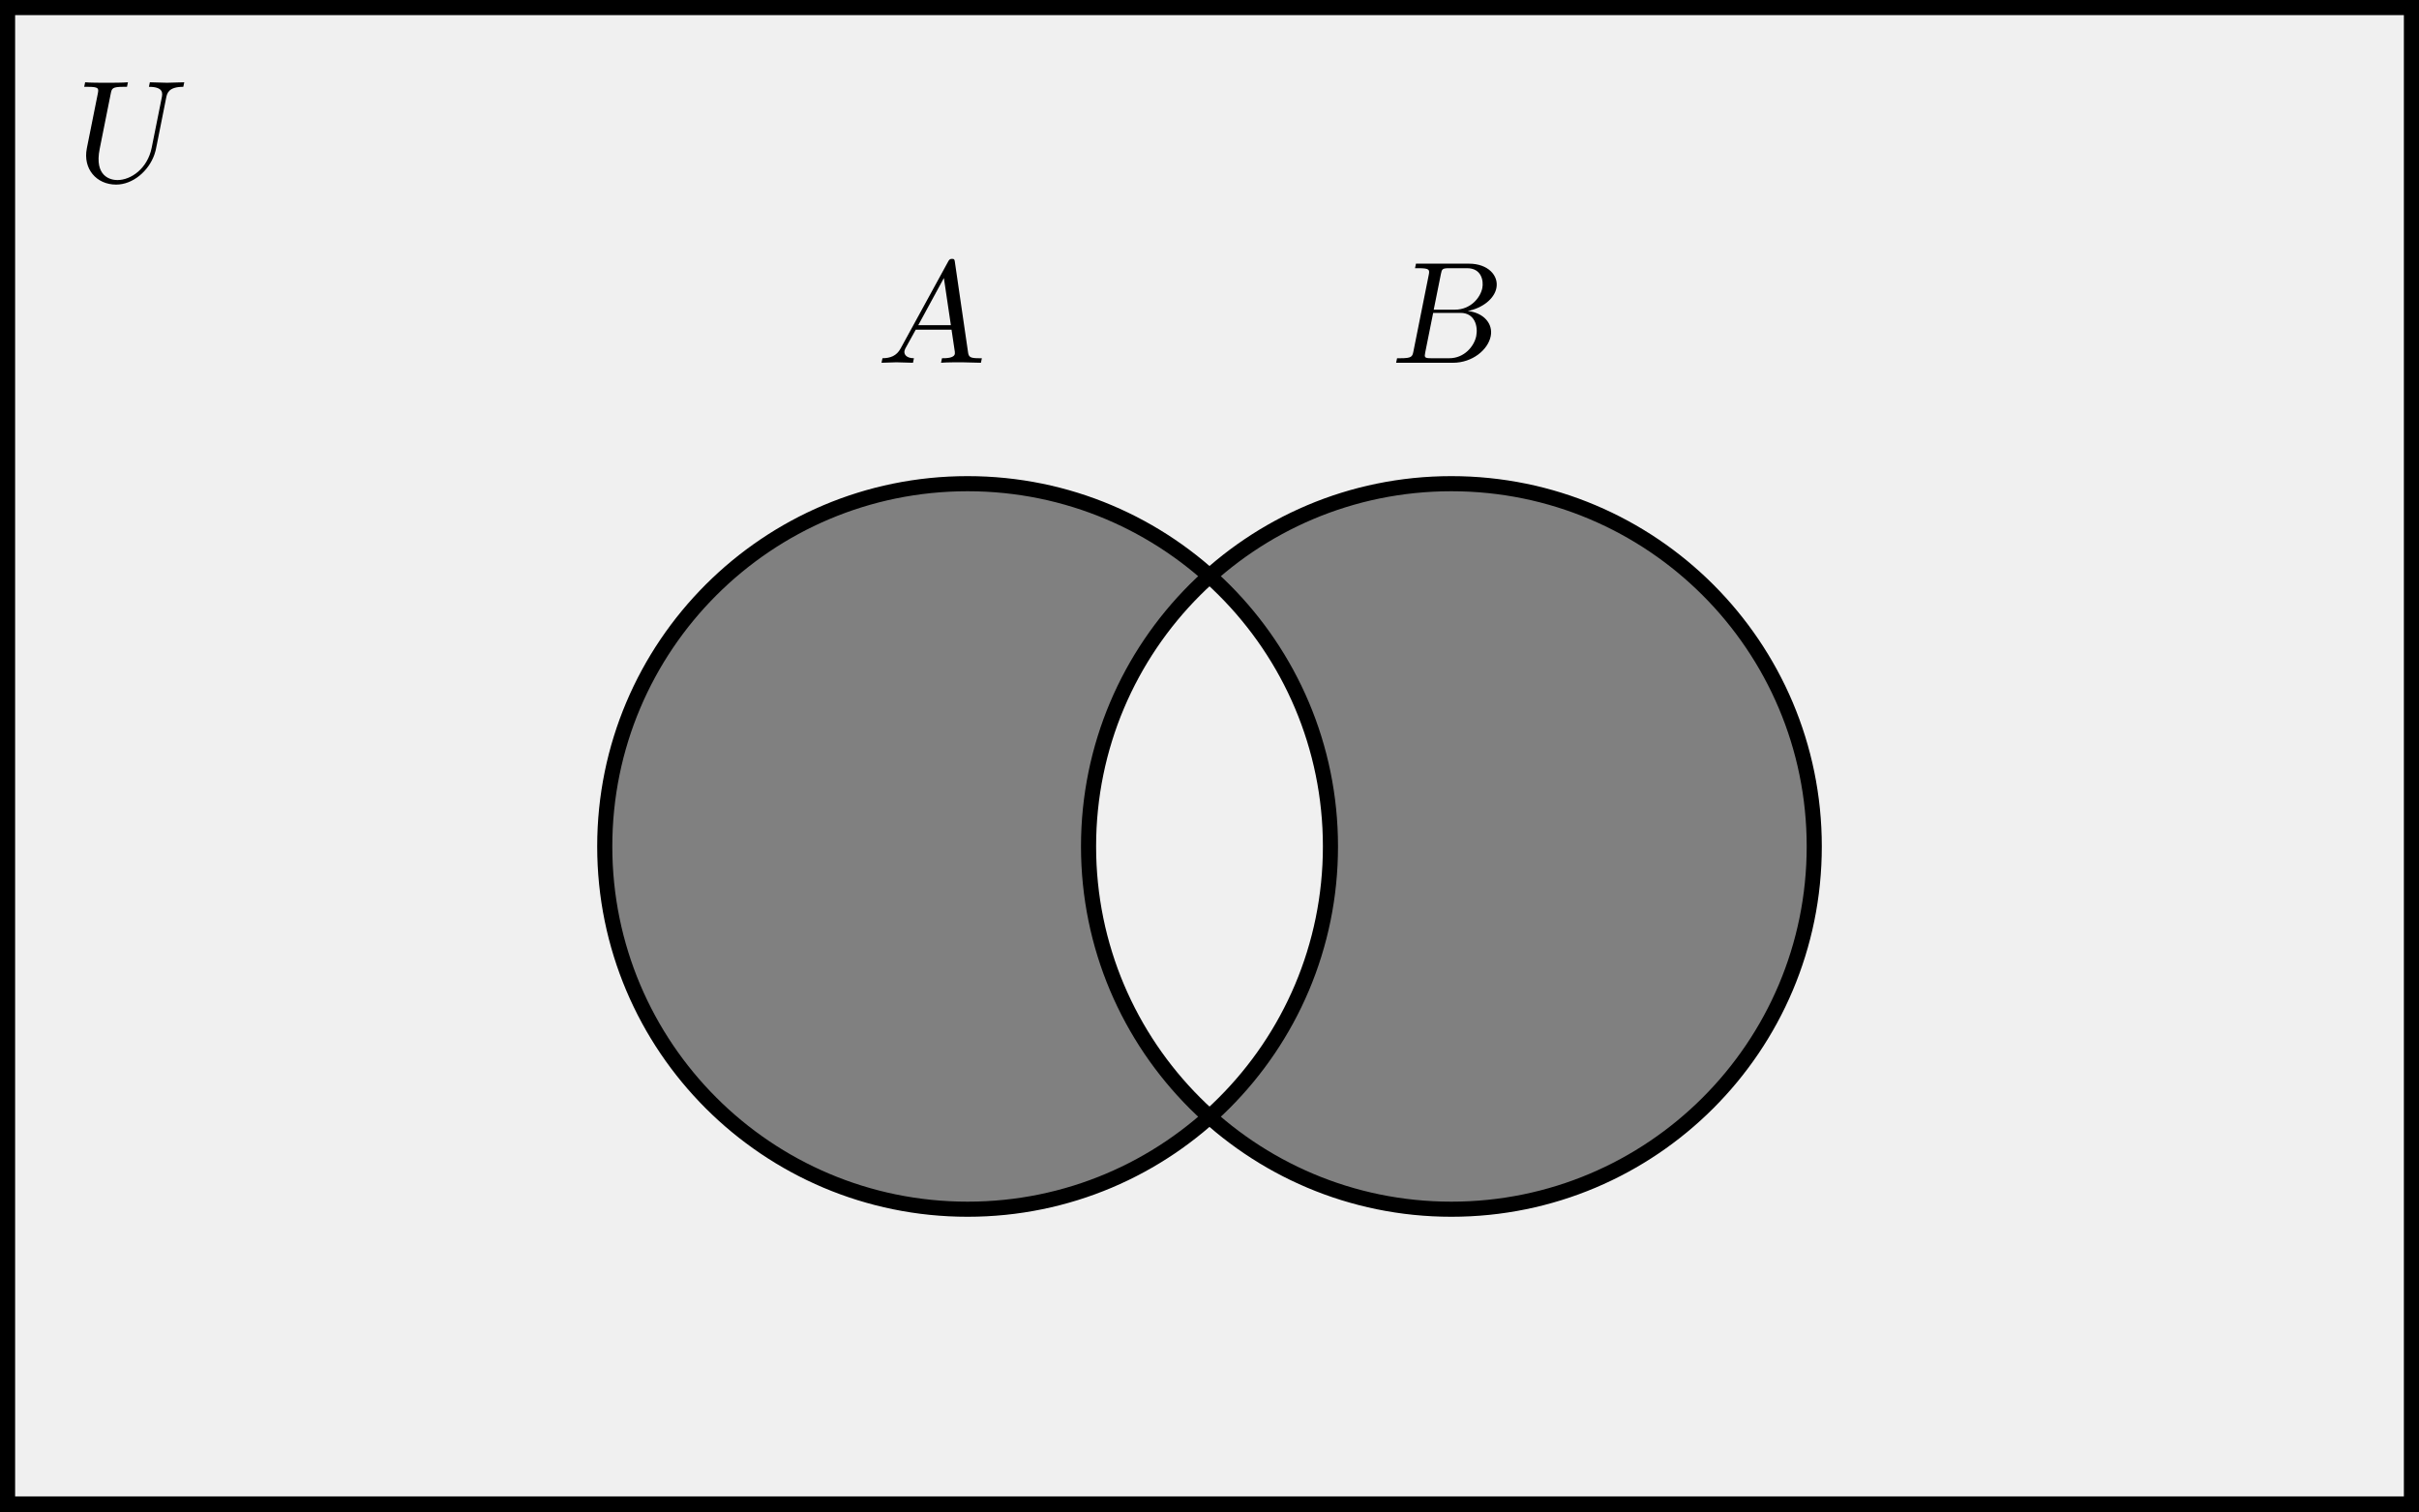
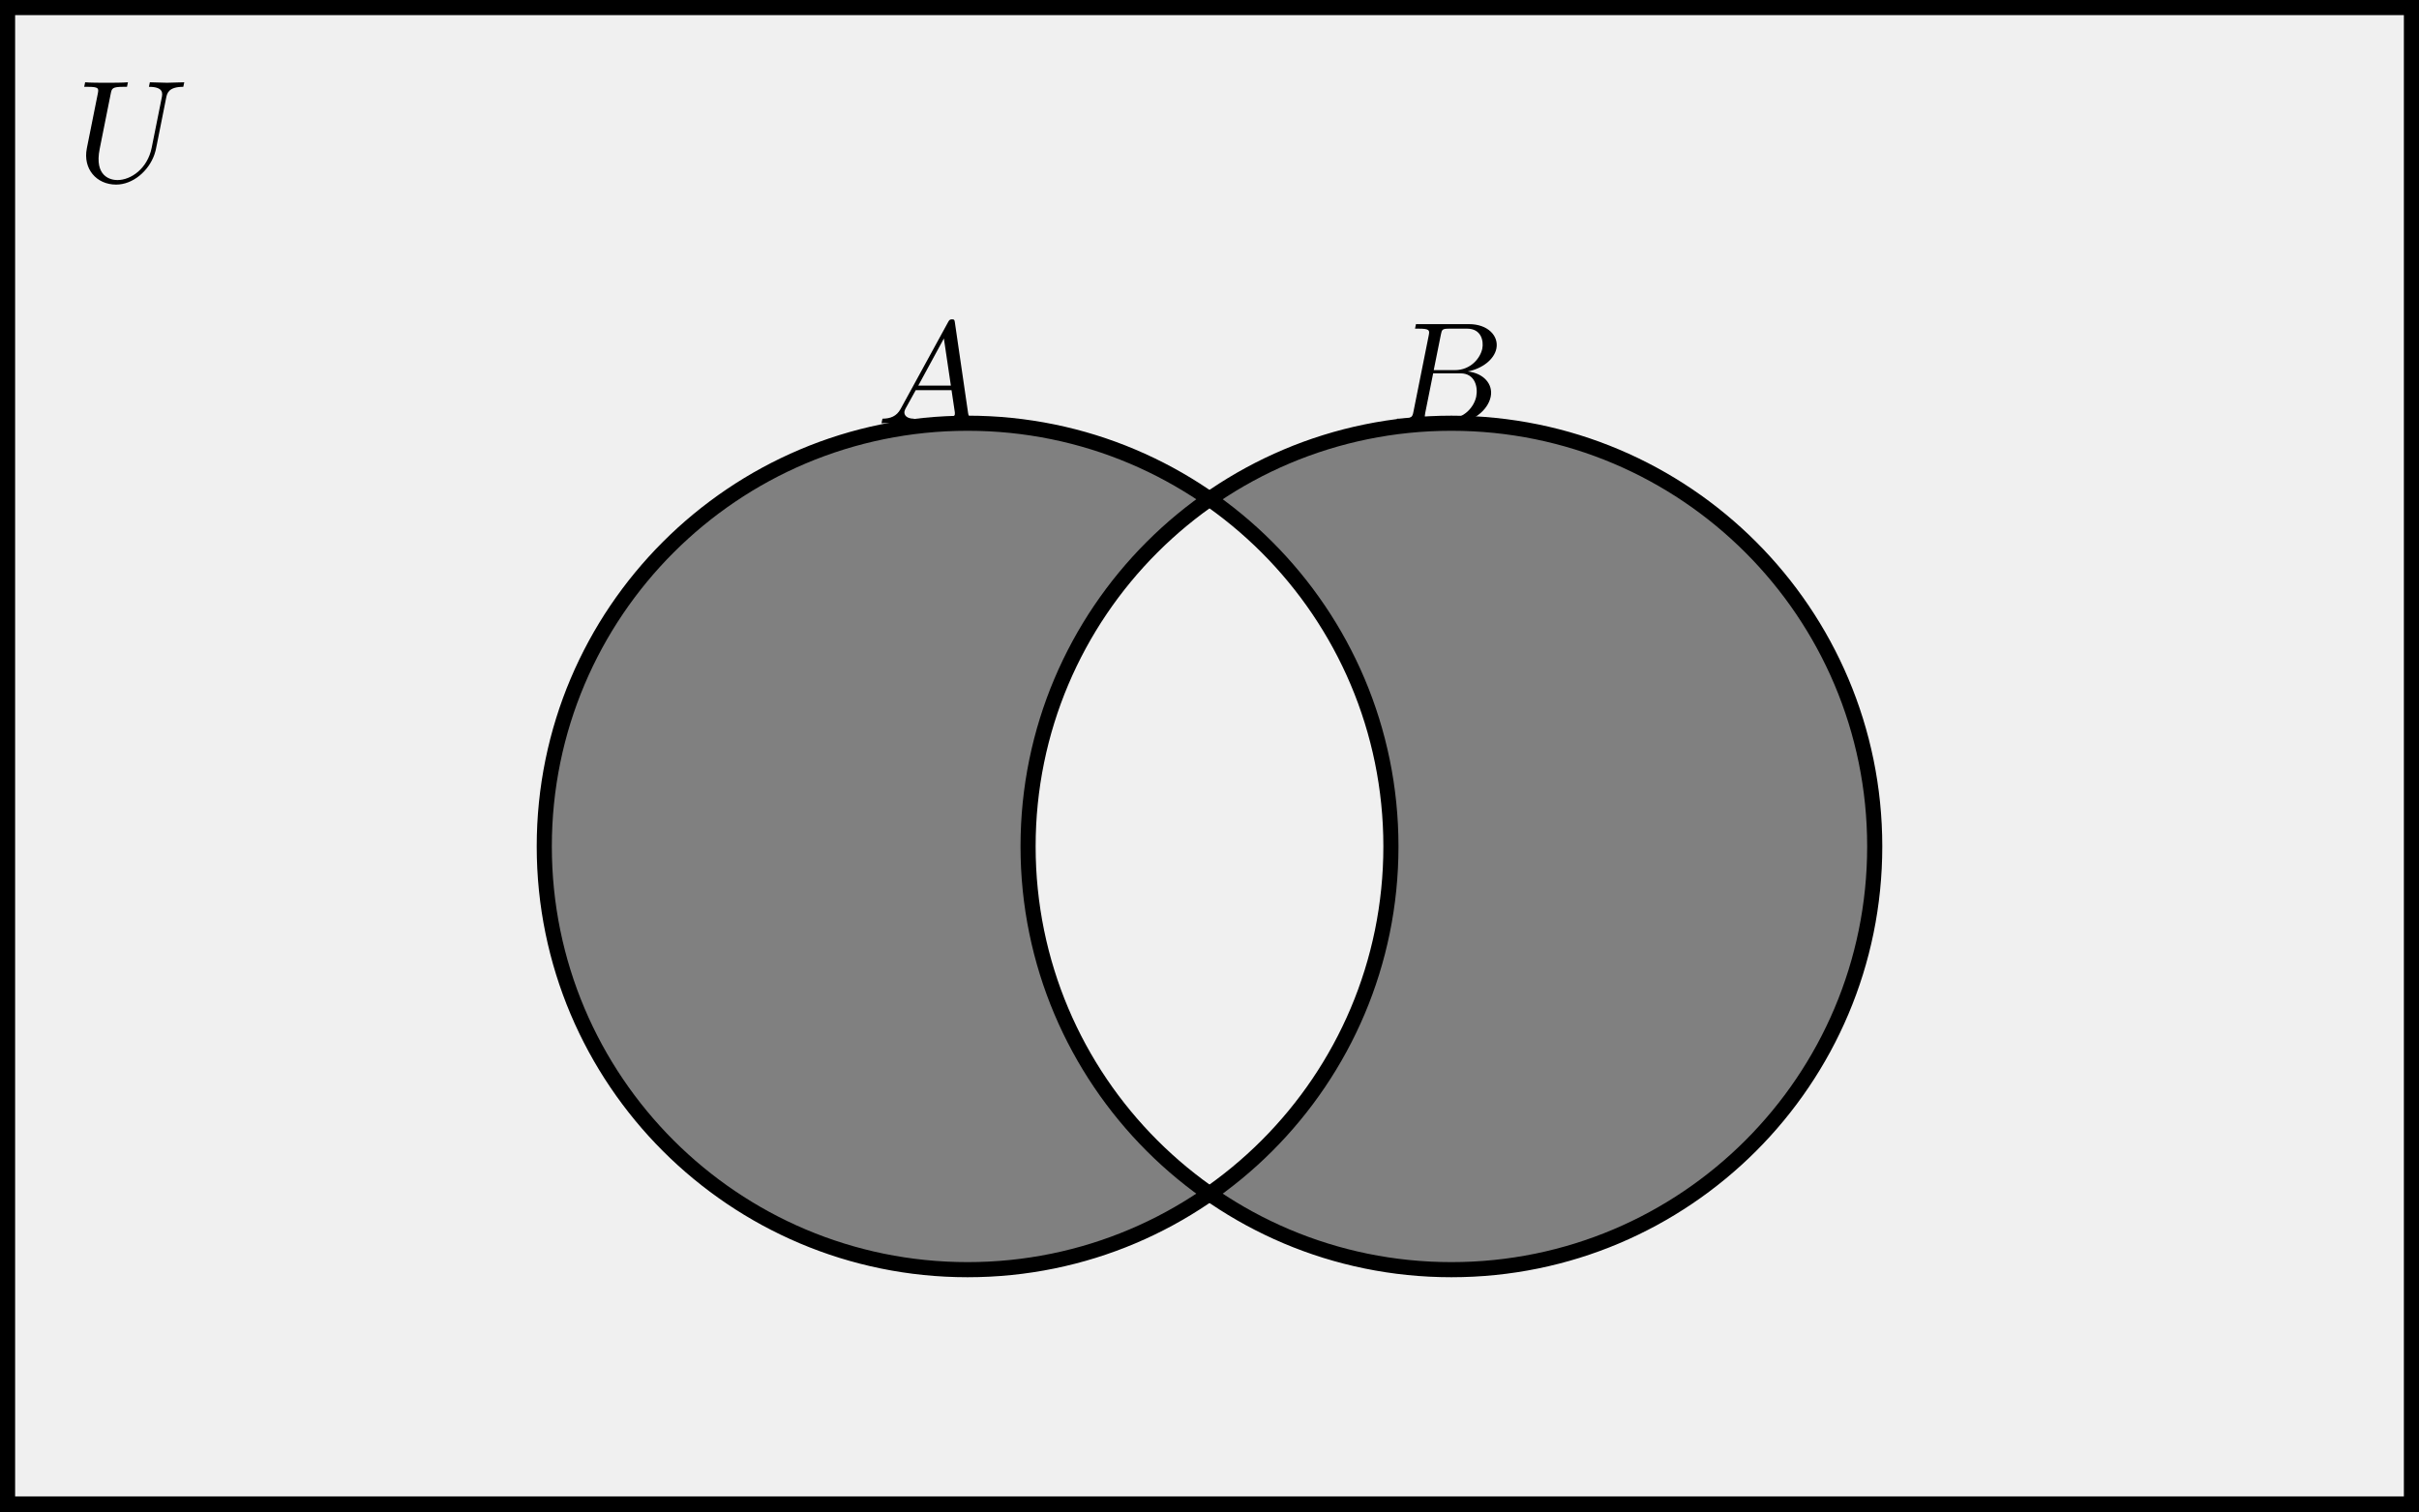
<svg xmlns="http://www.w3.org/2000/svg" width="400" height="250" viewBox="0 0 400 250">
  <rect x="0" y="0" width="400" height="250" fill="none" stroke="black" stroke-width="5" />
  <text x="10" y="30" style="font-family: STIX Two Math; font-size: 24px; font-style: italic; fill: black;font-weight: 600;">U</text>
  <defs>
    <mask id="amask">
-       <circle cx="160" cy="140" r="60" fill="white" />
-       <circle cx="240" cy="140" r="60" fill="black" />
+       <circle cx="160" cy="140" r="70" fill="white" />
+       <circle cx="240" cy="140" r="70" fill="black" />
    </mask>
    <mask id="bmask">
-       <circle cx="240" cy="140" r="60" fill="white" />
-       <circle cx="160" cy="140" r="60" fill="black" />
+       <circle cx="240" cy="140" r="70" fill="white" />
+       <circle cx="160" cy="140" r="70" fill="black" />
    </mask>
  </defs>
-   <circle cx="160" cy="140" r="60" fill="gray" mask="url(#amask)" />
-   <circle cx="240" cy="140" r="60" fill="gray" mask="url(#bmask)" />
-   <circle cx="160" cy="140" r="60" fill="none" stroke="black" stroke-width="2.5" />
-   <text x="145" y="60" style="font-family: STIX Two Math; font-size: 24px; font-style: italic; fill: black;font-weight: 580;">A</text>
-   <circle cx="240" cy="140" r="60" fill="none" stroke="black" stroke-width="2.5" />
-   <text x="230" y="60" style="font-family: STIX Two Math; font-size: 24px; font-style: italic; fill: black;font-weight: 580;">B</text>
+   <circle cx="160" cy="140" r="70" fill="gray" mask="url(#amask)" />
+   <circle cx="240" cy="140" r="70" fill="gray" mask="url(#bmask)" />
+   <circle cx="160" cy="140" r="70" fill="none" stroke="black" stroke-width="2.5" />
+   <text x="145" y="70" style="font-family: STIX Two Math; font-size: 24px; font-style: italic; fill: black;font-weight: 580;">A</text>
+   <circle cx="240" cy="140" r="70" fill="none" stroke="black" stroke-width="2.5" />
+   <text x="230" y="70" style="font-family: STIX Two Math; font-size: 24px; font-style: italic; fill: black;font-weight: 580;">B</text>
</svg>
